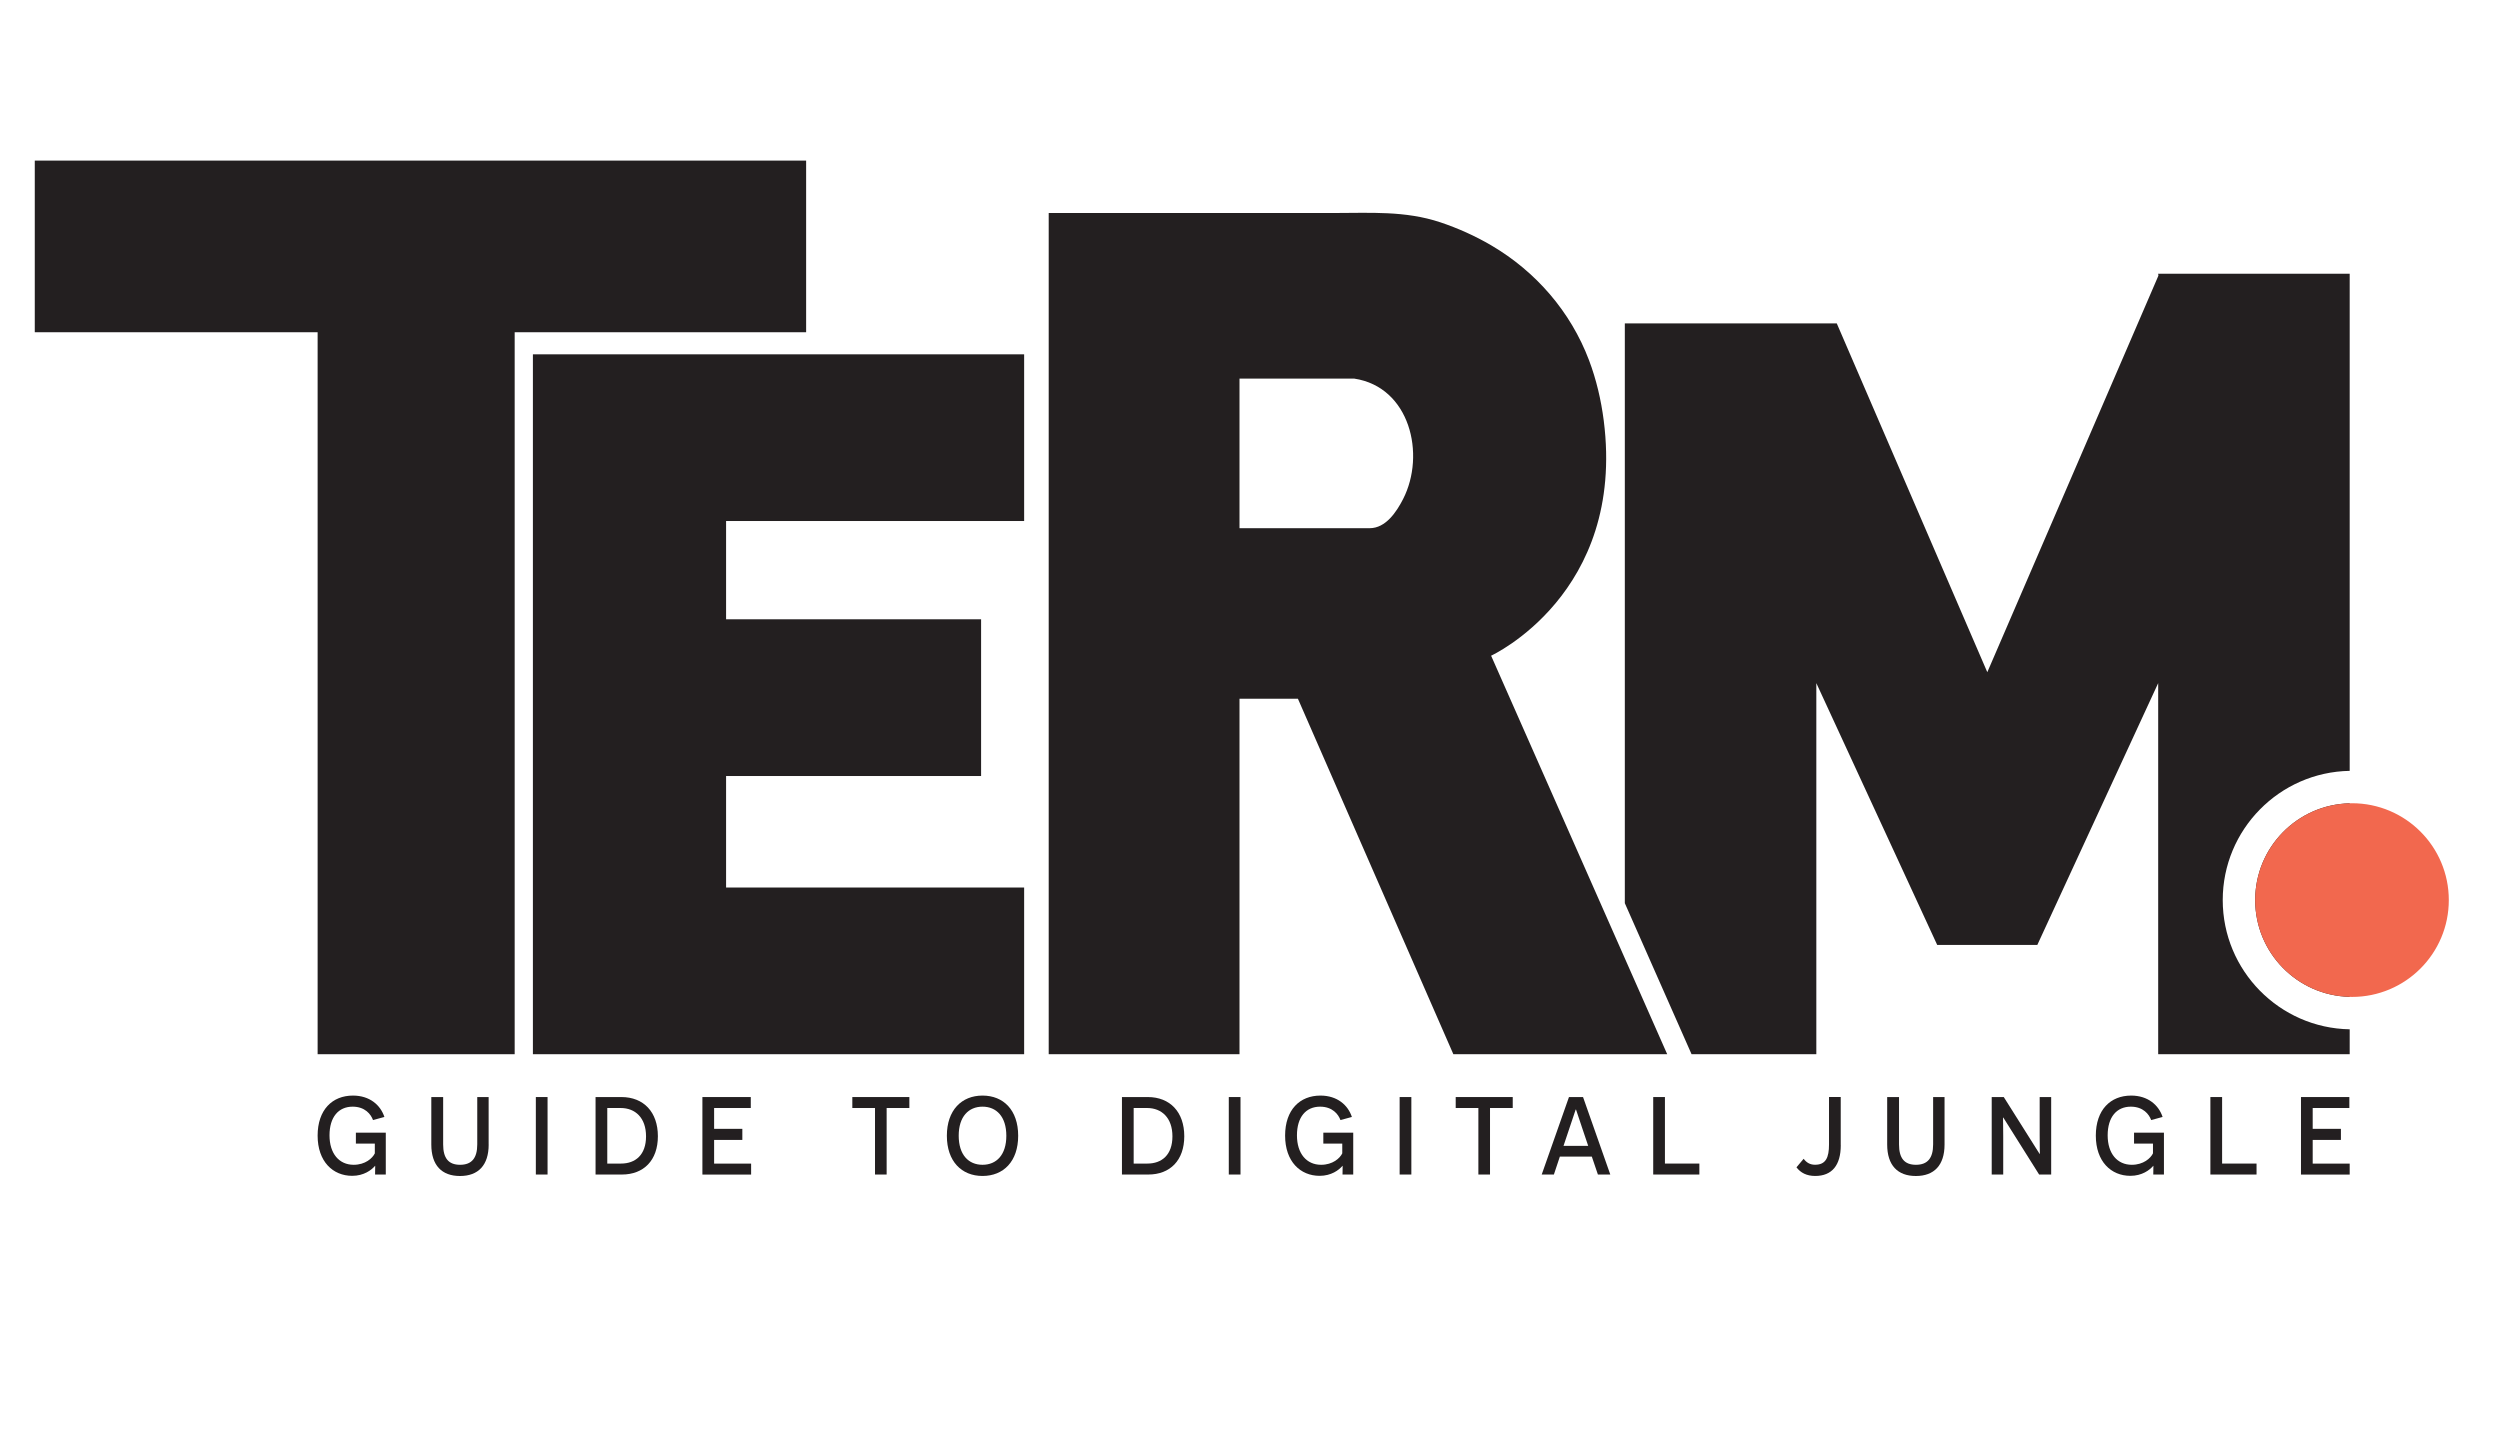
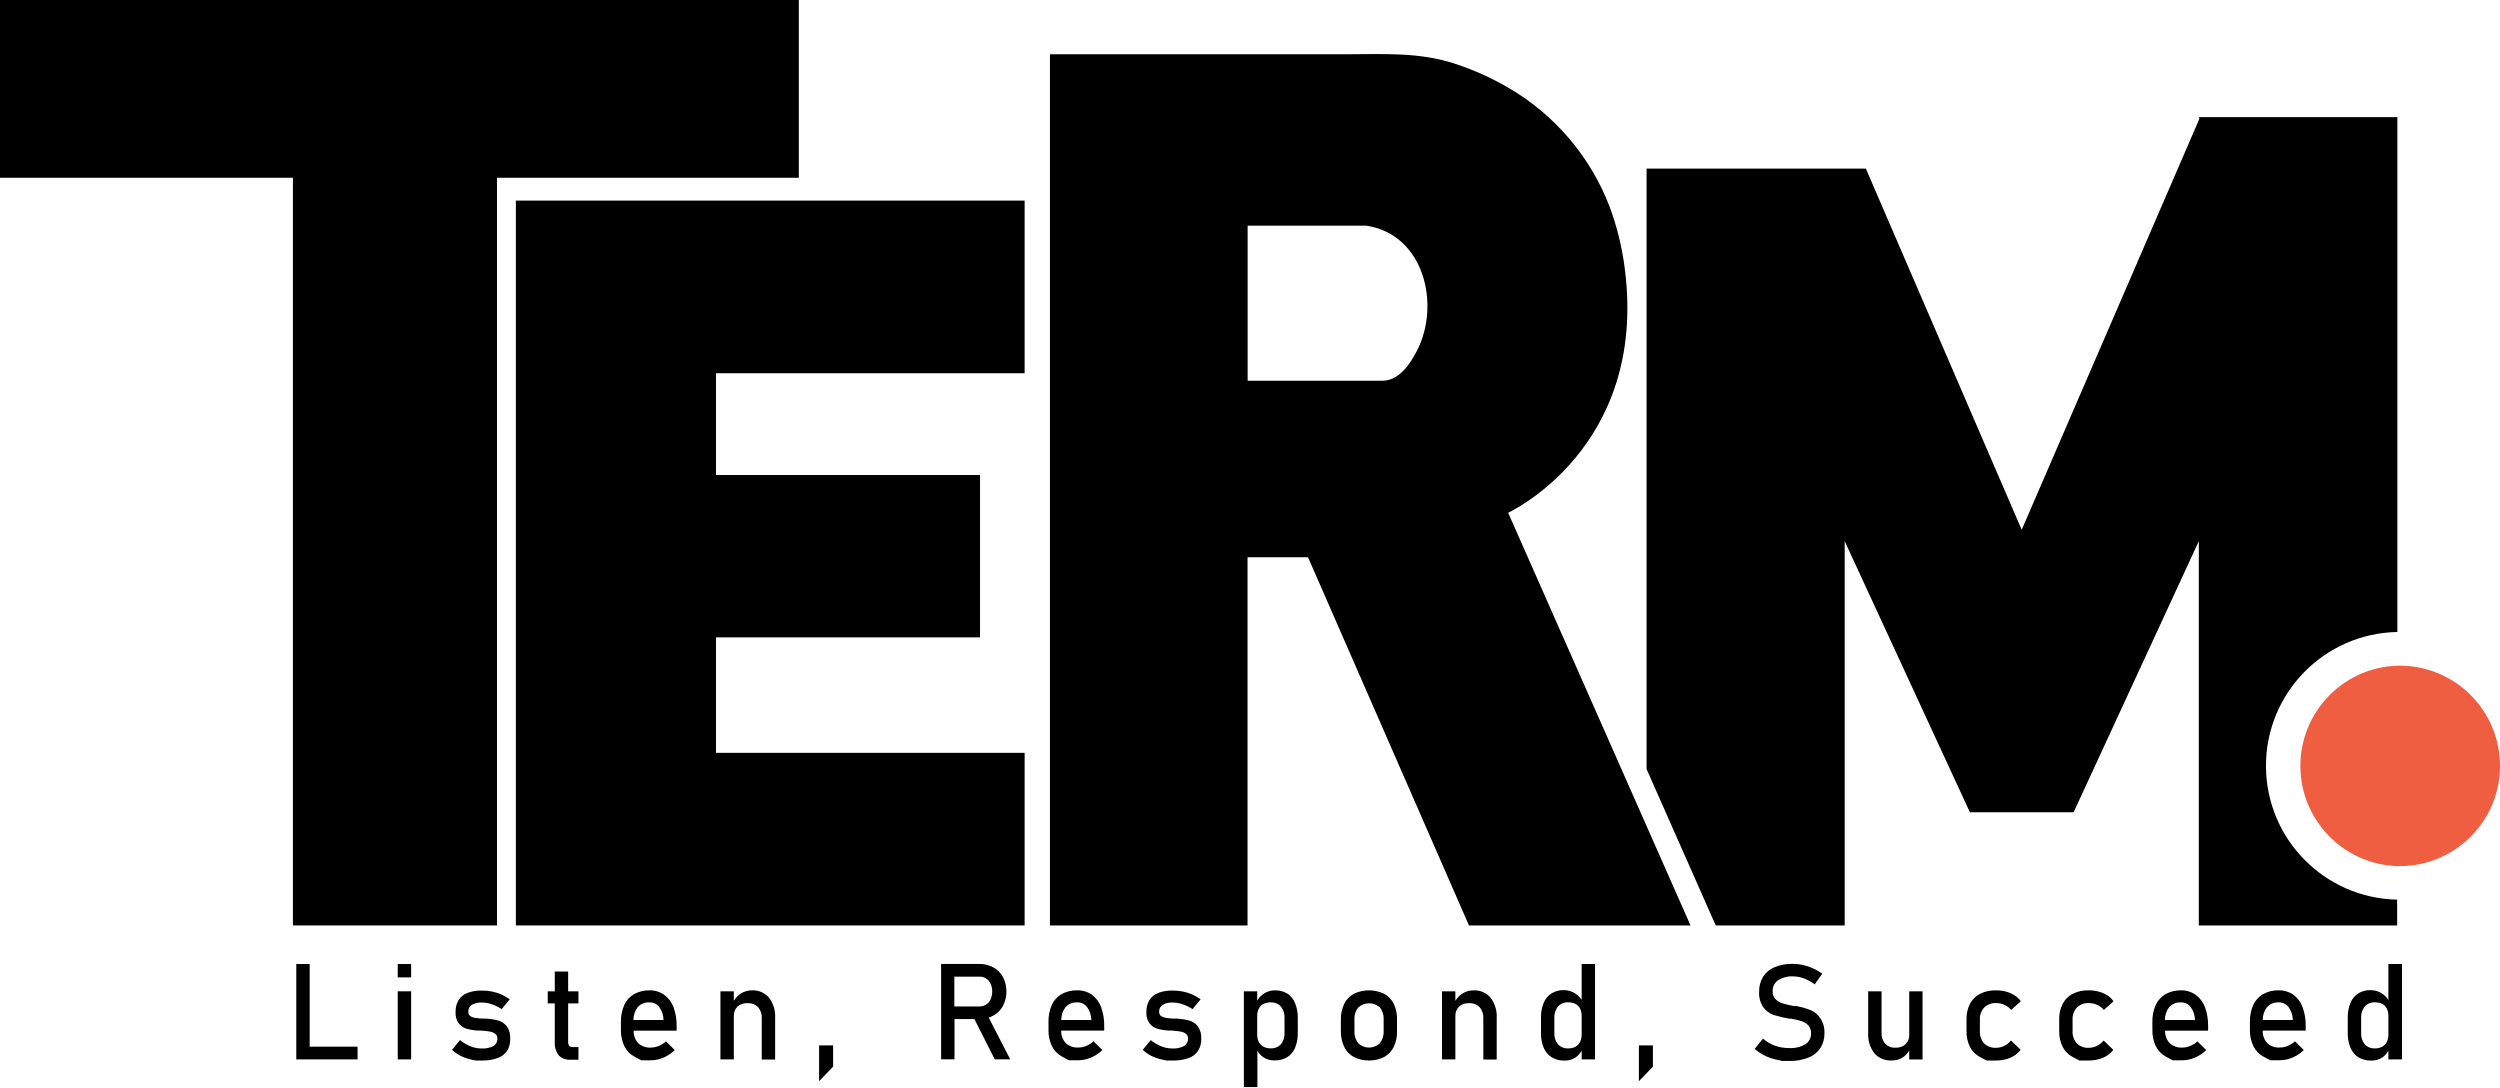
- <svg xmlns="http://www.w3.org/2000/svg" version="1.1" viewBox="0 0 595.28 342.04">
+ <svg xmlns="http://www.w3.org/2000/svg" viewBox="0 0 465.24 202.3">
  <defs>
-     <style>
-       .cls-1 {
-         fill: #231f20;
-       }
- 
-       .cls-2 {
-         fill: #f2684e;
-       }
-     </style>
+     <style>.cls-1{fill:#f05e41;}</style>
  </defs>
-   <g>
-     <g id="Layer_1">
-       <polygon class="cls-1" points="191.95 38.24 191.95 79.11 122.55 79.11 122.55 251.02 75.63 251.02 75.63 79.11 8.28 79.11 8.28 38.24 191.95 38.24" />
-       <path class="cls-1" d="M355.05,156.13s32.07-14.72,26.82-55.99c-.63-4.9-1.76-9.75-3.51-14.38-4.38-11.56-12.65-21.1-23.28-27.34-3.84-2.25-7.92-4.08-12.13-5.49-8.36-2.78-16.66-2.21-25.33-2.21h-67.91v200.3h45.43v-84.64h13.91l37.01,84.64h50.92l-41.93-94.89ZM334.09,118.84c-1.55,3.03-4.12,6.93-7.95,6.93h-31v-35.62h27.32c13.27,2,17.07,18.06,11.63,28.69Z" />
-       <polygon class="cls-1" points="172.89 124.06 172.89 147.46 233.61 147.46 233.61 184.78 172.89 184.78 172.89 211.33 243.86 211.33 243.86 251.02 126.89 251.02 126.89 84.37 243.86 84.37 243.86 124.06 172.89 124.06" />
-       <path class="cls-1" d="M559.49,191.28v46.08c-12.49-.29-22.51-10.49-22.51-23.04s10.02-22.76,22.51-23.04Z" />
-       <path class="cls-1" d="M559.49,65.18v118.37c-16.72.29-30.23,13.98-30.23,30.77s13.51,30.48,30.23,30.77v5.93h-45.6v-88.36l-20.46,44.31-8.32,18.03h-23.84l-8.32-18.03-20.46-44.31v88.36h-29.71l-15.89-35.96V77.01h50.47l35.84,83.05,35.84-83.05,4.86-11.27.24-.56h45.36Z" />
-       <polygon class="cls-1" points="514.12 65.18 513.88 65.74 513.88 65.18 514.12 65.18" />
-       <path class="cls-2" d="M583.09,214.32c0,12.73-10.32,23.06-23.05,23.06-.19,0-.36,0-.55-.02-12.49-.29-22.51-10.49-22.51-23.04s10.02-22.76,22.51-23.04c.19-.02.36-.02.55-.02,12.73,0,23.05,10.32,23.05,23.06Z" />
-       <g>
-         <path class="cls-1" d="M89.31,279.67c0-1.58.03-1.85.03-2.06h-.05c-.84,1-2.66,2.37-5.43,2.37-4.59,0-8.23-3.4-8.23-9.57s3.51-9.54,8.41-9.54c4.01,0,6.56,2.27,7.49,5.09l-2.71.74c-.5-1.37-1.9-3.19-4.85-3.19-3.37,0-5.51,2.48-5.51,6.83s2.29,7.01,5.75,7.01c2.77,0,4.48-1.56,5.04-2.72v-2.32h-4.51v-2.61h7.12v9.97h-2.53Z" />
-         <path class="cls-1" d="M116.36,272.53c0,4.93-2.48,7.49-6.83,7.49s-6.83-2.56-6.83-7.49v-11.31h2.82v11.28c0,3.24,1.24,4.85,4.03,4.85s4.09-1.61,4.09-4.85v-11.28h2.71v11.31Z" />
-         <path class="cls-1" d="M127.59,261.22h2.79v18.45h-2.79v-18.45Z" />
-         <path class="cls-1" d="M147.95,261.22c5.33,0,8.7,3.59,8.7,9.33s-3.37,9.12-8.57,9.12h-6.27v-18.45h6.14ZM147.87,277.06c3.43,0,5.96-2.06,5.96-6.48s-2.56-6.75-6.04-6.75h-3.19v13.23h3.27Z" />
-         <path class="cls-1" d="M167.25,261.22h11.52v2.61h-8.73v4.96h6.72v2.64h-6.72v5.64h8.81v2.61h-11.6v-18.45Z" />
-         <path class="cls-1" d="M211.12,263.83v15.84h-2.77v-15.84h-5.4v-2.61h13.58v2.61h-5.4Z" />
-         <path class="cls-1" d="M233.95,260.87c4.98,0,8.49,3.45,8.49,9.57s-3.51,9.57-8.49,9.57-8.49-3.48-8.49-9.57,3.51-9.57,8.49-9.57ZM233.95,277.35c3.32,0,5.67-2.35,5.67-6.91s-2.35-6.93-5.67-6.93-5.67,2.37-5.67,6.91,2.32,6.93,5.67,6.93Z" />
-         <path class="cls-1" d="M273.29,261.22c5.33,0,8.7,3.59,8.7,9.33s-3.37,9.12-8.57,9.12h-6.27v-18.45h6.14ZM273.21,277.06c3.43,0,5.96-2.06,5.96-6.48s-2.56-6.75-6.04-6.75h-3.19v13.23h3.27Z" />
-         <path class="cls-1" d="M292.59,261.22h2.79v18.45h-2.79v-18.45Z" />
-         <path class="cls-1" d="M319.67,279.67c0-1.58.03-1.85.03-2.06h-.05c-.84,1-2.66,2.37-5.43,2.37-4.59,0-8.22-3.4-8.22-9.57s3.51-9.54,8.41-9.54c4.01,0,6.56,2.27,7.49,5.09l-2.72.74c-.5-1.37-1.9-3.19-4.85-3.19-3.37,0-5.51,2.48-5.51,6.83s2.29,7.01,5.75,7.01c2.77,0,4.48-1.56,5.04-2.72v-2.32h-4.51v-2.61h7.12v9.97h-2.53Z" />
-         <path class="cls-1" d="M333.27,261.22h2.79v18.45h-2.79v-18.45Z" />
-         <path class="cls-1" d="M354.79,263.83v15.84h-2.77v-15.84h-5.4v-2.61h13.58v2.61h-5.4Z" />
-         <path class="cls-1" d="M371.42,275.4l-1.42,4.27h-2.9l6.49-18.45h3.35l6.49,18.45h-2.95l-1.45-4.27h-7.59ZM376.59,268.15c-.55-1.66-1.29-3.9-1.32-3.95h-.08c-.03.05-.76,2.27-1.32,3.93l-1.58,4.72h5.88l-1.58-4.69Z" />
-         <path class="cls-1" d="M393.65,261.22h2.79v15.84h8.2v2.61h-10.99v-18.45Z" />
-         <path class="cls-1" d="M438.31,272.68c0,4.77-2.08,7.33-6.09,7.33-2.03,0-3.48-.76-4.46-2.06l1.71-2.03c.69.92,1.53,1.42,2.72,1.42,2.56,0,3.32-1.71,3.32-4.82v-11.31h2.79v11.47Z" />
-         <path class="cls-1" d="M463.02,272.53c0,4.93-2.48,7.49-6.83,7.49s-6.83-2.56-6.83-7.49v-11.31h2.82v11.28c0,3.24,1.24,4.85,4.03,4.85s4.09-1.61,4.09-4.85v-11.28h2.72v11.31Z" />
-         <path class="cls-1" d="M477.02,266.12h-.08s.05,2.21.05,4.51v9.04h-2.74v-18.45h2.87l8.52,13.52h.08s-.05-2.21-.05-4.4v-9.12h2.74v18.45h-2.87l-8.52-13.55Z" />
-         <path class="cls-1" d="M512.72,279.67c0-1.58.03-1.85.03-2.06h-.05c-.84,1-2.66,2.37-5.43,2.37-4.59,0-8.23-3.4-8.23-9.57s3.51-9.54,8.41-9.54c4.01,0,6.56,2.27,7.49,5.09l-2.72.74c-.5-1.37-1.9-3.19-4.85-3.19-3.37,0-5.51,2.48-5.51,6.83s2.29,7.01,5.75,7.01c2.77,0,4.48-1.56,5.04-2.72v-2.32h-4.51v-2.61h7.12v9.97h-2.53Z" />
-         <path class="cls-1" d="M526.32,261.22h2.79v15.84h8.2v2.61h-10.99v-18.45Z" />
-         <path class="cls-1" d="M547.89,261.22h11.52v2.61h-8.73v4.96h6.72v2.64h-6.72v5.64h8.81v2.61h-11.6v-18.45Z" />
-       </g>
+   <g id="Layer_2" data-name="Layer 2">
+     <g id="Layer_1-2" data-name="Layer 1">
+       <polygon points="148.66 0 0 0 0 33.08 54.51 33.08 54.51 172.22 92.49 172.22 92.49 33.08 148.66 33.08 148.66 0" />
+       <polygon points="96 172.22 190.68 172.22 190.68 140.1 133.24 140.1 133.24 118.61 182.38 118.61 182.38 88.4 133.24 88.4 133.24 69.46 190.68 69.46 190.68 37.33 96 37.33 96 172.22" />
+       <path d="M302.38,50.1a51.29,51.29,0,0,0-2.84-11.64A43.65,43.65,0,0,0,280.7,16.33a51.28,51.28,0,0,0-9.82-4.43c-6.77-2.26-13.48-1.8-20.49-1.8h-55V172.22h36.77V103.71h11.26l29.95,68.51h41.23l-33.94-76.8S306.63,83.5,302.38,50.1ZM263.71,65.24c-1.26,2.46-3.34,5.61-6.44,5.61H232.18V42h22.11C265,43.64,268.11,56.63,263.71,65.24Z" />
+       <path d="M446.14,117.61V21.8H409.43l-.2.46-33,76.33-29-67.21H306.42V143.12l12.87,29.1h24V100.71l23.3,50.45h19.3l23.3-50.45v71.51h36.91v-4.8a24.91,24.91,0,0,1,0-49.81Z" />
+       <polygon points="409.43 21.8 409.23 22.26 409.23 21.8 409.43 21.8" />
+       <path class="cls-1" d="M465.24,142.52a18.66,18.66,0,0,1-18.65,18.66h-.45a18.66,18.66,0,0,1,0-37.3,3.39,3.39,0,0,1,.45,0,18.65,18.65,0,0,1,18.65,18.67" />
+       <polygon points="57.63 179.4 55.14 179.4 55.14 197.15 56.38 197.15 57.63 197.15 66.54 197.15 66.54 194.78 57.63 194.78 57.63 179.4" />
+       <rect x="74.02" y="184.48" width="2.49" height="12.67" />
+       <rect x="74.02" y="179.4" width="2.49" height="2.49" />
+       <path d="M92.71,189.91a11.68,11.68,0,0,0-2.27-.35h-.31l-.15,0c-.68,0-1.2-.09-1.56-.14a2.14,2.14,0,0,1-.91-.34.9.9,0,0,1-.36-.77,1.46,1.46,0,0,1,.63-1.3,3.41,3.41,0,0,1,1.91-.44,5.59,5.59,0,0,1,1.8.31,8.45,8.45,0,0,1,1.87.91l1.5-1.82a9.55,9.55,0,0,0-1.57-.91,9.06,9.06,0,0,0-1.72-.54,9.45,9.45,0,0,0-1.88-.18,7.34,7.34,0,0,0-2.72.44,3.39,3.39,0,0,0-1.64,1.34,4.17,4.17,0,0,0-.55,2.23,3.27,3.27,0,0,0,.57,2.07,2.8,2.8,0,0,0,1.42,1,9.3,9.3,0,0,0,2.09.36h.19l.21,0h.21a16.74,16.74,0,0,1,1.68.19,2.21,2.21,0,0,1,1,.41,1.06,1.06,0,0,1,.41.91,1.51,1.51,0,0,1-.74,1.37,4.23,4.23,0,0,1-2.22.46,5.55,5.55,0,0,1-2-.39,8.38,8.38,0,0,1-2-1.17l-1.48,1.82a7.46,7.46,0,0,0,1.58,1.1,7.88,7.88,0,0,0,1.84.66l1,.22H89.6a8.32,8.32,0,0,0,3-.46,3.56,3.56,0,0,0,1.77-1.34,4.09,4.09,0,0,0,.58-2.27,3.61,3.61,0,0,0-.63-2.29A3.11,3.11,0,0,0,92.71,189.91Z" />
+       <path d="M105.73,180.8h-2.49v3.68h-1.31v2.25h1.31v7.13a3.81,3.81,0,0,0,.72,2.51,2.78,2.78,0,0,0,2.25.84h1.44v-2.36h-1.2a.65.65,0,0,1-.54-.25,1.24,1.24,0,0,1-.18-.72v-7.15h1.92v-2.25h-1.92Z" />
+       <path d="M123.54,185.09a4.56,4.56,0,0,0-2.71-.79A5.69,5.69,0,0,0,118,185a4.5,4.5,0,0,0-1.82,2,7.47,7.47,0,0,0-.63,3.21v1.43a6.77,6.77,0,0,0,.65,3.08,4.45,4.45,0,0,0,1.9,1.94l1.25.66h1.75a6,6,0,0,0,2.36-.5,6.82,6.82,0,0,0,2.11-1.4l-1.63-1.63a4.48,4.48,0,0,1-1.34.85,3.77,3.77,0,0,1-1.5.31,3.16,3.16,0,0,1-2.35-.84,3.25,3.25,0,0,1-.83-2.31h8V191a9.91,9.91,0,0,0-.59-3.6A5,5,0,0,0,123.54,185.09Zm-5.66,4.73a3.92,3.92,0,0,1,.76-2.35,2.7,2.7,0,0,1,2.19-.93,2.23,2.23,0,0,1,1.85.87,4.21,4.21,0,0,1,.8,2.41Z" />
+       <path d="M139.93,184.3a3.77,3.77,0,0,0-2.1.62,4.38,4.38,0,0,0-1.27,1.33v-1.77h-2.49v12.67h2.49v-8a2.45,2.45,0,0,1,.66-1.82,2.62,2.62,0,0,1,1.89-.64,2.54,2.54,0,0,1,1.95.73,2.87,2.87,0,0,1,.7,2.07v7.68h2.49v-7.69a5.79,5.79,0,0,0-1.13-3.81A3.93,3.93,0,0,0,139.93,184.3Z" />
+       <polygon points="152.43 201.21 155.04 198.5 155.04 194.54 152.43 194.54 152.43 201.21" />
+       <path d="M184.84,189a4.42,4.42,0,0,0,1.81-1.8,5.93,5.93,0,0,0,0-5.38,4.42,4.42,0,0,0-1.81-1.8,5.47,5.47,0,0,0-2.7-.64h-7v17.76h2.49v-7.5h3.7l3.79,7.5H188L184,189.38A5.38,5.38,0,0,0,184.84,189Zm-7.24-7.25h4.65a2.21,2.21,0,0,1,2.1,1.31,3.65,3.65,0,0,1,0,2.9,2.3,2.3,0,0,1-.85,1,2.36,2.36,0,0,1-1.25.34H177.6Z" />
+       <path d="M203.16,185.09a4.56,4.56,0,0,0-2.71-.79,5.69,5.69,0,0,0-2.88.69,4.45,4.45,0,0,0-1.82,2,7.47,7.47,0,0,0-.63,3.21v1.43a6.64,6.64,0,0,0,.65,3.08,4.45,4.45,0,0,0,1.9,1.94l1.24.66h1.76a6,6,0,0,0,2.36-.5,6.82,6.82,0,0,0,2.11-1.4l-1.64-1.63a4.32,4.32,0,0,1-1.33.85,3.77,3.77,0,0,1-1.5.31,3.14,3.14,0,0,1-2.35-.84,3.25,3.25,0,0,1-.83-2.31h8V191a9.91,9.91,0,0,0-.59-3.6A5,5,0,0,0,203.16,185.09Zm-5.66,4.73a3.85,3.85,0,0,1,.76-2.35,2.7,2.7,0,0,1,2.19-.93,2.24,2.24,0,0,1,1.85.87,4.21,4.21,0,0,1,.8,2.41Z" />
+       <path d="M221.27,189.91a11.57,11.57,0,0,0-2.26-.35h-.31l-.16,0c-.67,0-1.19-.09-1.56-.14a2.19,2.19,0,0,1-.91-.34.9.9,0,0,1-.36-.77,1.45,1.45,0,0,1,.64-1.3,3.35,3.35,0,0,1,1.9-.44,5.5,5.5,0,0,1,1.8.31,8.51,8.51,0,0,1,1.88.91l1.5-1.82a9.63,9.63,0,0,0-1.58-.91,8.74,8.74,0,0,0-1.71-.54,9.62,9.62,0,0,0-1.89-.18,7.34,7.34,0,0,0-2.72.44,3.39,3.39,0,0,0-1.64,1.34,4.26,4.26,0,0,0-.55,2.23,3.27,3.27,0,0,0,.57,2.07,2.8,2.8,0,0,0,1.42,1,9.3,9.3,0,0,0,2.09.36h.2l.2,0H218a16.65,16.65,0,0,1,1.69.19,2.25,2.25,0,0,1,1,.41,1.05,1.05,0,0,1,.4.91,1.51,1.51,0,0,1-.74,1.37,4.21,4.21,0,0,1-2.21.46,5.6,5.6,0,0,1-2-.39,8.33,8.33,0,0,1-2-1.17l-1.48,1.82a7.4,7.4,0,0,0,1.57,1.1,8.05,8.05,0,0,0,1.84.66l1,.22h1.13a8.4,8.4,0,0,0,3-.46,3.57,3.57,0,0,0,1.76-1.34,4.1,4.1,0,0,0,.59-2.27,3.61,3.61,0,0,0-.64-2.29A3,3,0,0,0,221.27,189.91Z" />
+       <path d="M239.57,184.9a4.21,4.21,0,0,0-2.3-.6,3.73,3.73,0,0,0-2.06.6,4.37,4.37,0,0,0-1.25,1.28v-1.7h-2.48V202.3H234v-6.78a3.33,3.33,0,0,0,1.13,1.25,3.68,3.68,0,0,0,2.06.57,4.49,4.49,0,0,0,2.37-.61A3.8,3.8,0,0,0,241,195a6.73,6.73,0,0,0,.51-2.76v-2.76a6.89,6.89,0,0,0-.5-2.79A3.78,3.78,0,0,0,239.57,184.9Zm-.53,7.32a3.06,3.06,0,0,1-.67,2.12,2.46,2.46,0,0,1-1.91.75,2.7,2.7,0,0,1-1.35-.31,2,2,0,0,1-.85-.87,3,3,0,0,1-.3-1.4v-3.45a2.87,2.87,0,0,1,.3-1.36,1.91,1.91,0,0,1,.85-.86,2.81,2.81,0,0,1,1.35-.3,2.43,2.43,0,0,1,1.91.77,3.19,3.19,0,0,1,.67,2.16Z" />
+       <path d="M257.58,184.94a6.53,6.53,0,0,0-5.64,0,4.26,4.26,0,0,0-1.79,1.87,6.52,6.52,0,0,0-.62,2.95v2.06a6.63,6.63,0,0,0,.62,3,4.26,4.26,0,0,0,1.79,1.89,6.44,6.44,0,0,0,5.64,0,4.34,4.34,0,0,0,1.79-1.88,6.51,6.51,0,0,0,.61-3v-2.09a6.52,6.52,0,0,0-.61-2.95A4.32,4.32,0,0,0,257.58,184.94Zm-.09,6.91a3.42,3.42,0,0,1-.71,2.3,2.9,2.9,0,0,1-4,0,3.37,3.37,0,0,1-.72-2.3v-2.09a3.33,3.33,0,0,1,.72-2.29,3,3,0,0,1,4,0,3.37,3.37,0,0,1,.71,2.29Z" />
+       <path d="M274.21,184.3a3.77,3.77,0,0,0-2.1.62,4.38,4.38,0,0,0-1.27,1.33v-1.77h-2.49v12.67h2.49v-8a2.45,2.45,0,0,1,.66-1.82,2.61,2.61,0,0,1,1.89-.64,2.54,2.54,0,0,1,1.95.73,2.87,2.87,0,0,1,.7,2.07v7.68h2.49v-7.69a5.79,5.79,0,0,0-1.13-3.81A3.93,3.93,0,0,0,274.21,184.3Z" />
+       <path d="M294.34,186.08a4.18,4.18,0,0,0-1.25-1.23,3.83,3.83,0,0,0-2.06-.59,4.18,4.18,0,0,0-2.3.61,3.76,3.76,0,0,0-1.46,1.76,7.12,7.12,0,0,0-.5,2.8v2.79a6.87,6.87,0,0,0,.51,2.78,3.81,3.81,0,0,0,1.5,1.77,4.44,4.44,0,0,0,2.37.6,3.48,3.48,0,0,0,2.12-.63,3.59,3.59,0,0,0,1.07-1.23v1.64h2.49V179.4h-2.49Zm-.29,7.81a2.11,2.11,0,0,1-.85.9,2.7,2.7,0,0,1-1.35.31,2.44,2.44,0,0,1-1.91-.75,3.08,3.08,0,0,1-.68-2.13v-2.76a3.16,3.16,0,0,1,.68-2.16,2.42,2.42,0,0,1,1.91-.77,2.81,2.81,0,0,1,1.35.3,2,2,0,0,1,.85.87,3.12,3.12,0,0,1,.29,1.38v3.41A3.15,3.15,0,0,1,294.05,193.89Z" />
+       <polygon points="304.99 201.21 307.6 198.5 307.6 194.54 304.99 194.54 304.99 201.21" />
+       <path d="M337,188a14.82,14.82,0,0,0-2.7-.78l-.13,0-.14,0-.09,0-.09,0a18.83,18.83,0,0,1-2.15-.51,3.21,3.21,0,0,1-1.3-.78,2,2,0,0,1-.52-1.44h0a2.39,2.39,0,0,1,1-2.06,4.81,4.81,0,0,1,2.83-.73,5.78,5.78,0,0,1,2,.38,8.29,8.29,0,0,1,2,1.11l1.41-2a10.28,10.28,0,0,0-1.76-1,9.5,9.5,0,0,0-1.82-.61,8.38,8.38,0,0,0-1.87-.21,8.55,8.55,0,0,0-3.41.61,4.64,4.64,0,0,0-2.15,1.78,5.05,5.05,0,0,0-.74,2.81h0a4.61,4.61,0,0,0,.79,2.9,4.15,4.15,0,0,0,1.91,1.41,20.84,20.84,0,0,0,2.9.69l.18,0h.08l.08,0a12.51,12.51,0,0,1,2,.48,2.87,2.87,0,0,1,1.24.8,2.18,2.18,0,0,1,.48,1.48h0a2.29,2.29,0,0,1-1.06,2,5.37,5.37,0,0,1-3,.71,7.6,7.6,0,0,1-2.65-.44,6.86,6.86,0,0,1-2.23-1.32l-1.55,1.91a8.93,8.93,0,0,0,4,2l1.15.25H333a9.21,9.21,0,0,0,3.52-.61,4.78,4.78,0,0,0,2.23-1.76,4.9,4.9,0,0,0,.77-2.77v0a4.58,4.58,0,0,0-.73-2.75A4.16,4.16,0,0,0,337,188Z" />
+       <path d="M355.3,192.48a2.42,2.42,0,0,1-.67,1.84,2.63,2.63,0,0,1-1.89.65,2.47,2.47,0,0,1-1.91-.73,2.91,2.91,0,0,1-.68-2.06v-7.7h-2.49v7.7A5.74,5.74,0,0,0,348.8,196a4,4,0,0,0,3.24,1.35,3.59,3.59,0,0,0,2.16-.64,3.67,3.67,0,0,0,1.1-1.23v1.68h2.48V184.48H355.3Z" />
+       <path d="M369.28,187.47a3,3,0,0,1,2.23-.8,3.65,3.65,0,0,1,2.76,1.27l1.8-1.61a4.2,4.2,0,0,0-1.16-1.1,5.72,5.72,0,0,0-1.57-.69,7,7,0,0,0-1.86-.24,6.28,6.28,0,0,0-3,.64,4.44,4.44,0,0,0-1.88,1.86,6.25,6.25,0,0,0-.64,2.94v2.09a6.37,6.37,0,0,0,.64,3,4.43,4.43,0,0,0,1.88,1.88l1.22.65h1.74a7,7,0,0,0,1.85-.24,5.68,5.68,0,0,0,1.57-.67,4.65,4.65,0,0,0,1.17-1.08l-1.8-1.74a3.61,3.61,0,0,1-1.24,1,3.36,3.36,0,0,1-1.52.36,3,3,0,0,1-2.24-.82,3.24,3.24,0,0,1-.78-2.32v-2.09A3.11,3.11,0,0,1,369.28,187.47Z" />
+       <path d="M386.53,187.47a3,3,0,0,1,2.24-.8,3.65,3.65,0,0,1,2.75,1.27l1.8-1.61a4.2,4.2,0,0,0-1.16-1.1,5.59,5.59,0,0,0-1.57-.69,7,7,0,0,0-1.86-.24,6.28,6.28,0,0,0-3,.64,4.36,4.36,0,0,0-1.87,1.86,6.14,6.14,0,0,0-.65,2.94v2.09a6.25,6.25,0,0,0,.65,3,4.35,4.35,0,0,0,1.87,1.88l1.23.65h1.73a7,7,0,0,0,1.85-.24,5.68,5.68,0,0,0,1.57-.67,4.65,4.65,0,0,0,1.17-1.08l-1.8-1.74a3.61,3.61,0,0,1-1.24,1,3.35,3.35,0,0,1-1.51.36,2.94,2.94,0,0,1-2.24-.82,3.2,3.2,0,0,1-.79-2.32v-2.09A3.11,3.11,0,0,1,386.53,187.47Z" />
+       <path d="M408.54,185.09a4.56,4.56,0,0,0-2.71-.79A5.69,5.69,0,0,0,403,185a4.56,4.56,0,0,0-1.82,2,7.47,7.47,0,0,0-.63,3.21v1.43a6.77,6.77,0,0,0,.65,3.08,4.45,4.45,0,0,0,1.9,1.94l1.24.66h1.76a6,6,0,0,0,2.36-.5,6.82,6.82,0,0,0,2.11-1.4l-1.64-1.63a4.32,4.32,0,0,1-1.33.85,3.77,3.77,0,0,1-1.5.31,3.16,3.16,0,0,1-2.35-.84,3.25,3.25,0,0,1-.83-2.31h8V191a9.91,9.91,0,0,0-.59-3.6A5,5,0,0,0,408.54,185.09Zm-5.66,4.73a3.92,3.92,0,0,1,.76-2.35,2.7,2.7,0,0,1,2.19-.93,2.23,2.23,0,0,1,1.85.87,4.21,4.21,0,0,1,.8,2.41Z" />
+       <path d="M426.75,185.09a4.59,4.59,0,0,0-2.71-.79,5.63,5.63,0,0,0-2.88.69,4.52,4.52,0,0,0-1.83,2,7.47,7.47,0,0,0-.63,3.21v1.43a6.64,6.64,0,0,0,.66,3.08,4.38,4.38,0,0,0,1.89,1.94l1.25.66h1.76a6,6,0,0,0,2.35-.5,6.7,6.7,0,0,0,2.11-1.4l-1.63-1.63a4.44,4.44,0,0,1-1.33.85,3.84,3.84,0,0,1-1.5.31,3.16,3.16,0,0,1-2.36-.84,3.29,3.29,0,0,1-.82-2.31h8V191a9.7,9.7,0,0,0-.59-3.6A4.91,4.91,0,0,0,426.75,185.09Zm-5.66,4.73a3.79,3.79,0,0,1,.76-2.35,2.67,2.67,0,0,1,2.19-.93,2.24,2.24,0,0,1,1.85.87,4.28,4.28,0,0,1,.8,2.41Z" />
+       <path d="M444.47,179.4v6.68a4.07,4.07,0,0,0-1.25-1.23,3.79,3.79,0,0,0-2.05-.59,4.19,4.19,0,0,0-2.31.61,3.8,3.8,0,0,0-1.45,1.76,6.94,6.94,0,0,0-.5,2.8v2.79a6.87,6.87,0,0,0,.51,2.78,3.79,3.79,0,0,0,1.49,1.77,4.5,4.5,0,0,0,2.38.6,3.5,3.5,0,0,0,2.12-.63,3.55,3.55,0,0,0,1.06-1.23v1.64H447V179.4Zm-.29,14.49a2.06,2.06,0,0,1-.85.9,2.7,2.7,0,0,1-1.35.31,2.44,2.44,0,0,1-1.91-.75,3.07,3.07,0,0,1-.67-2.13v-2.76a3.16,3.16,0,0,1,.67-2.16,2.42,2.42,0,0,1,1.91-.77,2.81,2.81,0,0,1,1.35.3,2,2,0,0,1,.85.87,3,3,0,0,1,.29,1.38v3.41A3,3,0,0,1,444.18,193.89Z" />
    </g>
  </g>
</svg>
